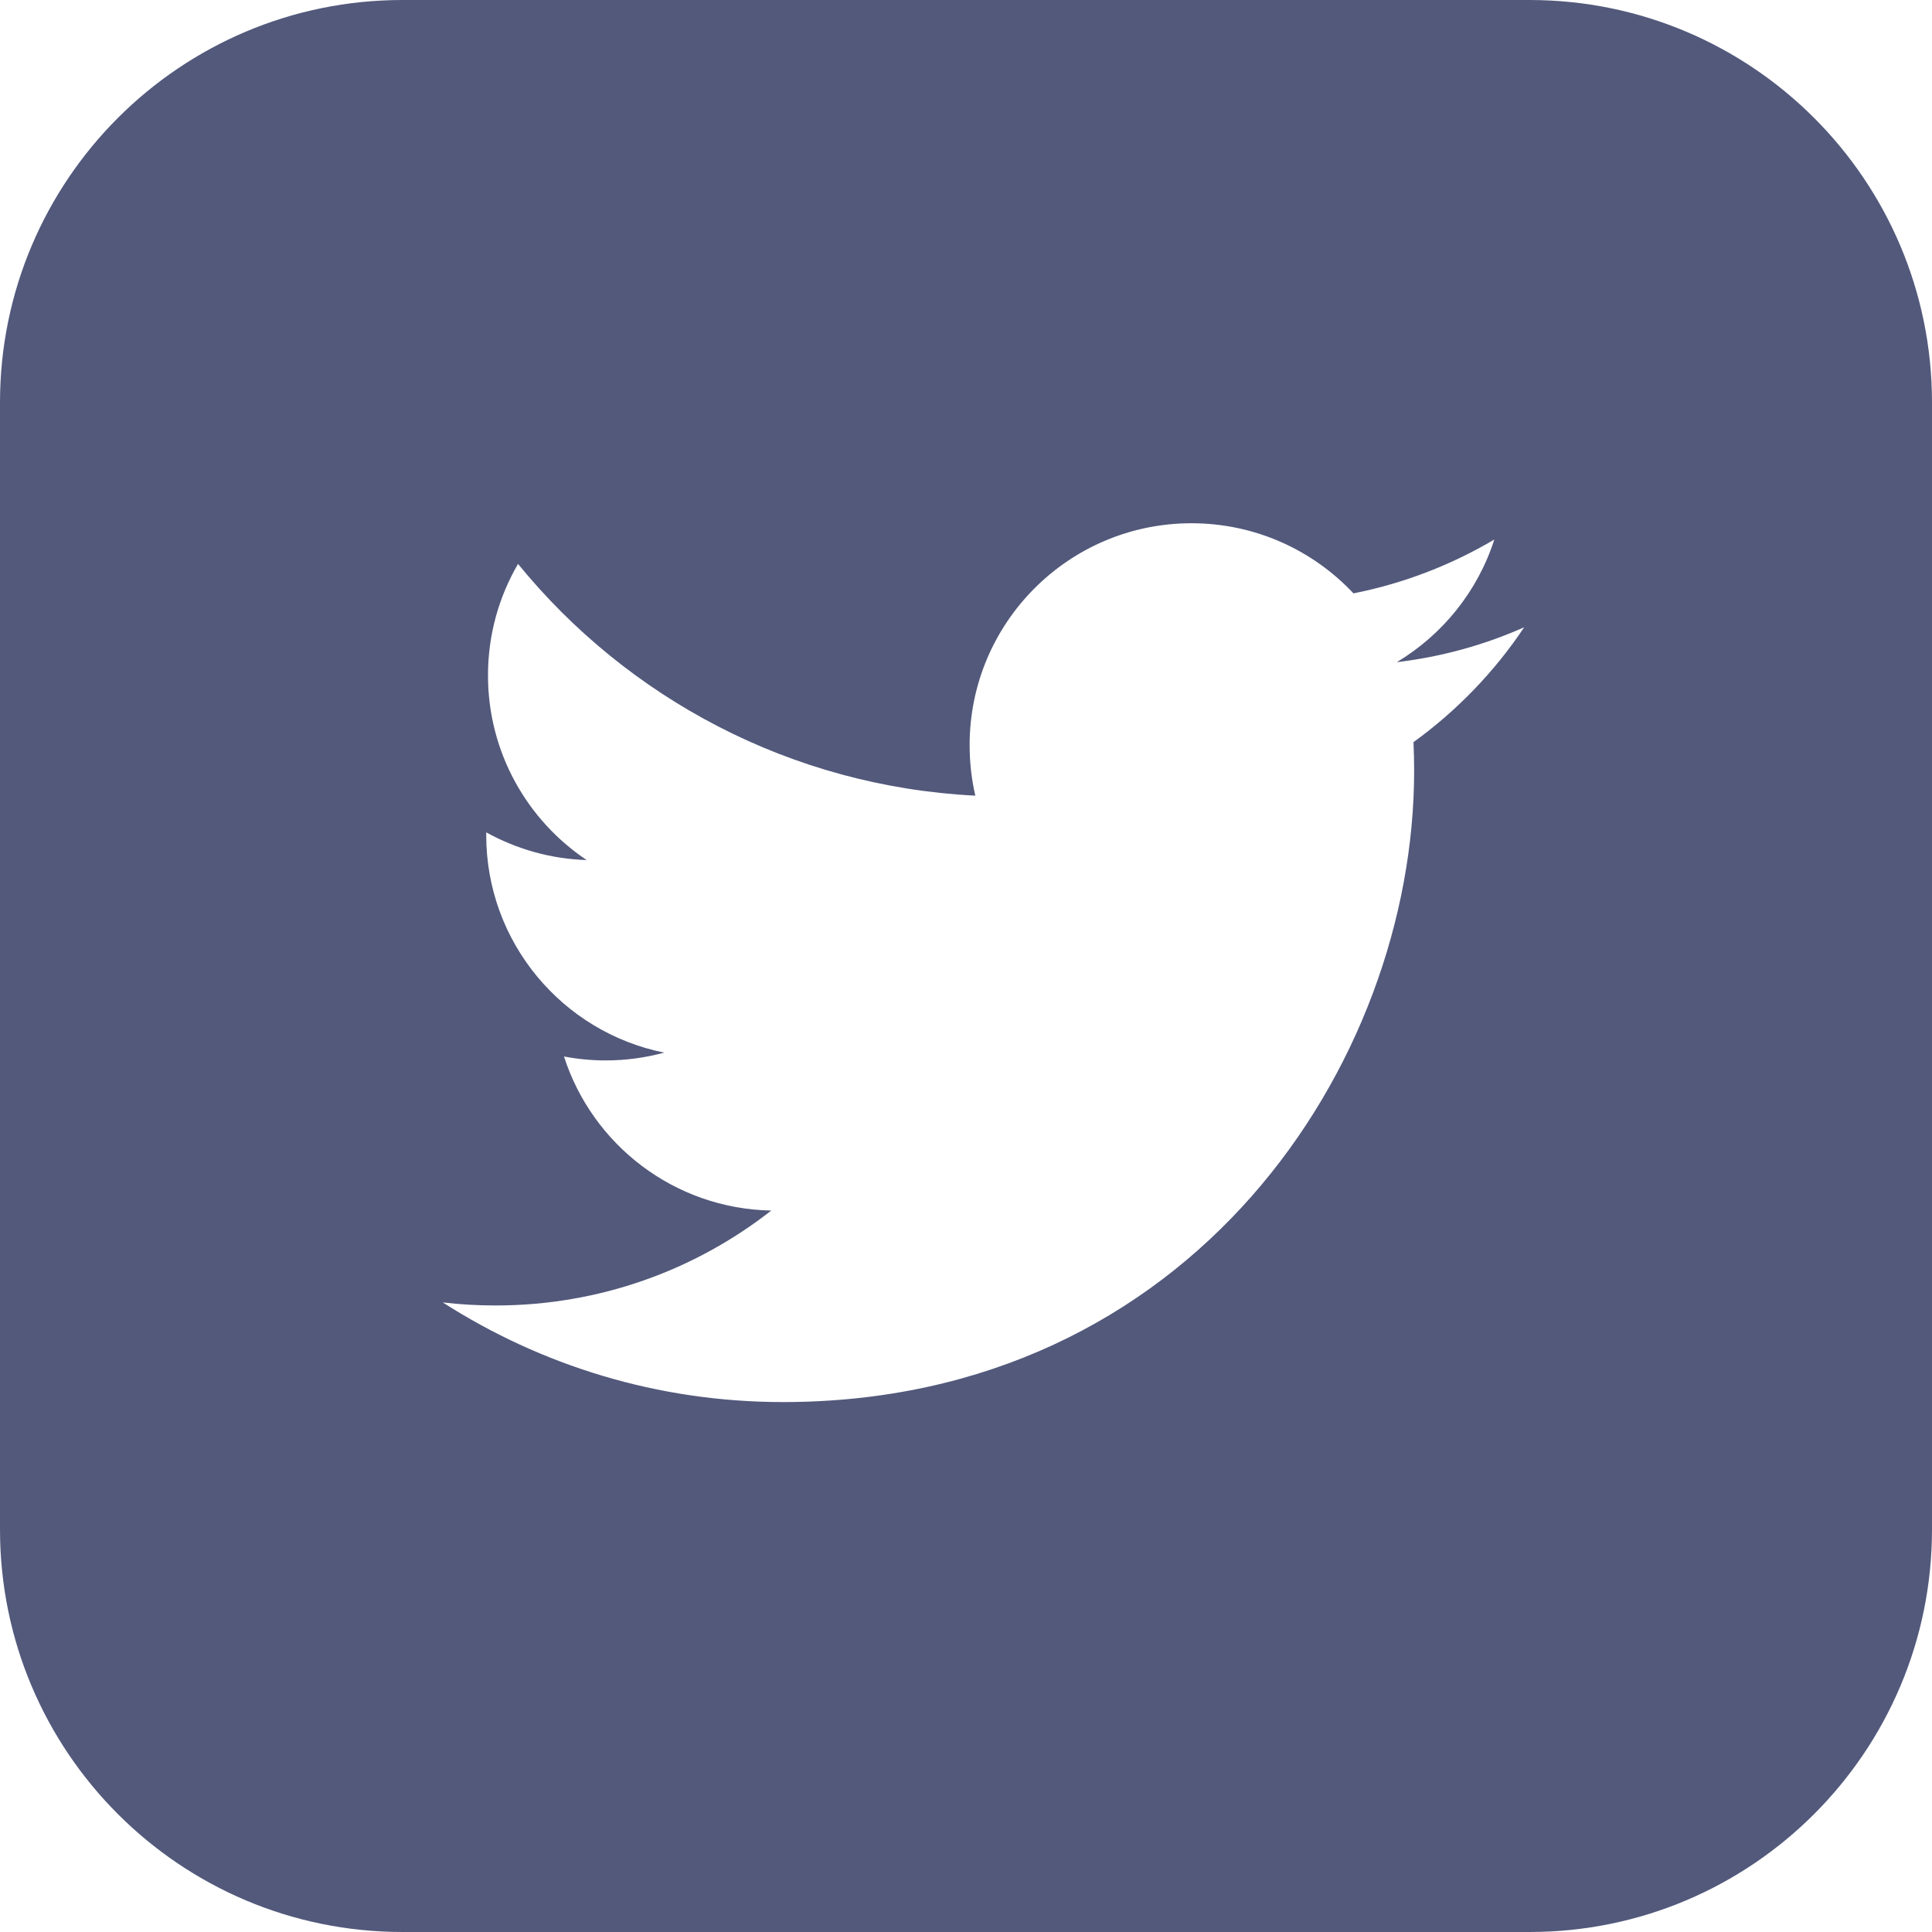
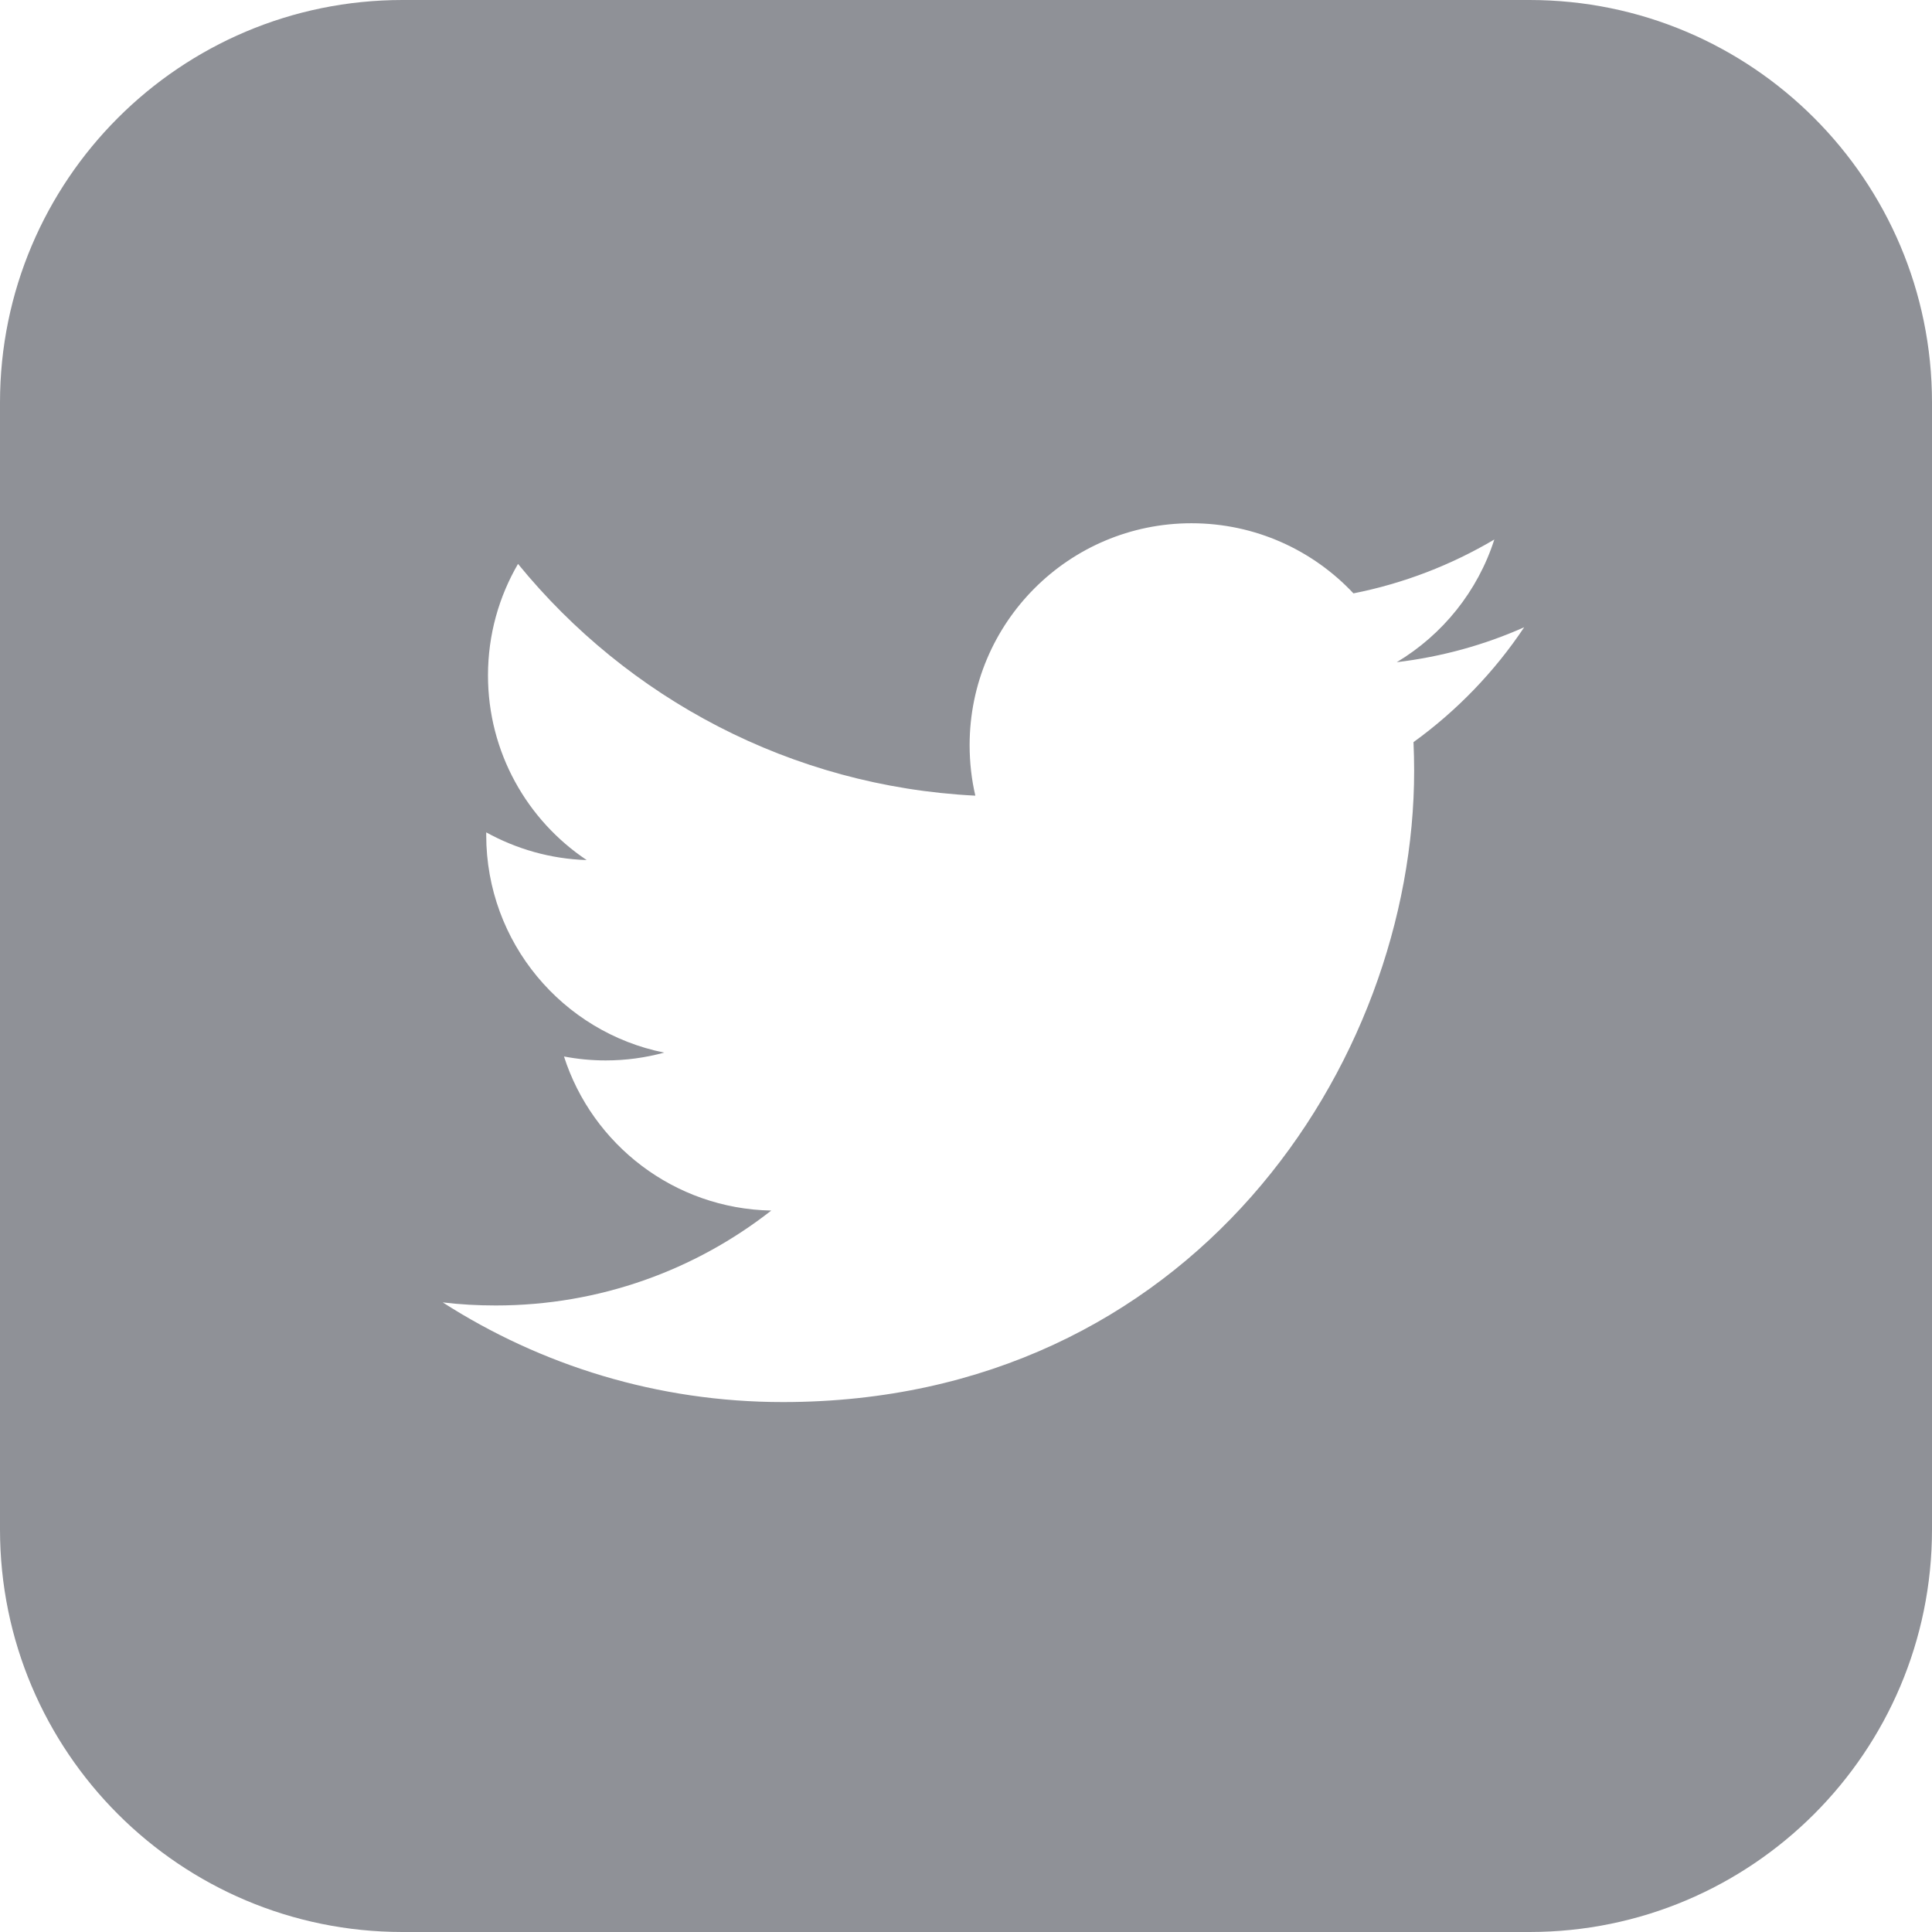
<svg xmlns="http://www.w3.org/2000/svg" width="24" height="24" viewBox="0 0 24 24" fill="none">
-   <path fill-rule="evenodd" clip-rule="evenodd" d="M5 0C2.239 0 0 2.239 0 5V19C0 21.761 2.239 24 5 24H19C21.761 24 24 21.761 24 19V5C24 2.239 21.761 0 19 0H5ZM17.567 9.576C17.567 9.456 17.564 9.337 17.559 9.219C18.097 8.83 18.565 8.345 18.934 7.792C18.44 8.012 17.909 8.159 17.351 8.226C17.92 7.885 18.357 7.345 18.563 6.702C18.03 7.017 17.441 7.247 16.813 7.371C16.31 6.835 15.594 6.5 14.801 6.5C13.279 6.5 12.045 7.734 12.045 9.256C12.045 9.472 12.069 9.682 12.116 9.884C9.825 9.769 7.794 8.672 6.435 7.005C6.198 7.412 6.062 7.885 6.062 8.39C6.062 9.346 6.549 10.19 7.288 10.684C6.836 10.67 6.412 10.545 6.04 10.34C6.04 10.351 6.04 10.362 6.04 10.374C6.04 11.709 6.99 12.823 8.251 13.076C8.019 13.139 7.776 13.173 7.524 13.173C7.347 13.173 7.174 13.156 7.006 13.124C7.357 14.218 8.374 15.015 9.581 15.038C8.637 15.777 7.449 16.217 6.158 16.217C5.935 16.217 5.716 16.205 5.5 16.179C6.72 16.961 8.168 17.417 9.725 17.417C14.794 17.417 17.567 13.218 17.567 9.576Z" fill="#52597B" />
+   <path fill-rule="evenodd" clip-rule="evenodd" d="M5 0C2.239 0 0 2.239 0 5V19C0 21.761 2.239 24 5 24H19C21.761 24 24 21.761 24 19V5C24 2.239 21.761 0 19 0H5ZM17.567 9.576C17.567 9.456 17.564 9.337 17.559 9.219C18.097 8.83 18.565 8.345 18.934 7.792C18.44 8.012 17.909 8.159 17.351 8.226C17.92 7.885 18.357 7.345 18.563 6.702C18.03 7.017 17.441 7.247 16.813 7.371C16.31 6.835 15.594 6.5 14.801 6.5C13.279 6.5 12.045 7.734 12.045 9.256C12.045 9.472 12.069 9.682 12.116 9.884C9.825 9.769 7.794 8.672 6.435 7.005C6.198 7.412 6.062 7.885 6.062 8.39C6.062 9.346 6.549 10.19 7.288 10.684C6.836 10.67 6.412 10.545 6.04 10.34C6.04 10.351 6.04 10.362 6.04 10.374C6.04 11.709 6.99 12.823 8.251 13.076C8.019 13.139 7.776 13.173 7.524 13.173C7.347 13.173 7.174 13.156 7.006 13.124C7.357 14.218 8.374 15.015 9.581 15.038C8.637 15.777 7.449 16.217 6.158 16.217C5.935 16.217 5.716 16.205 5.5 16.179C6.72 16.961 8.168 17.417 9.725 17.417C14.794 17.417 17.567 13.218 17.567 9.576Z" fill="#8F9197" />
</svg>
